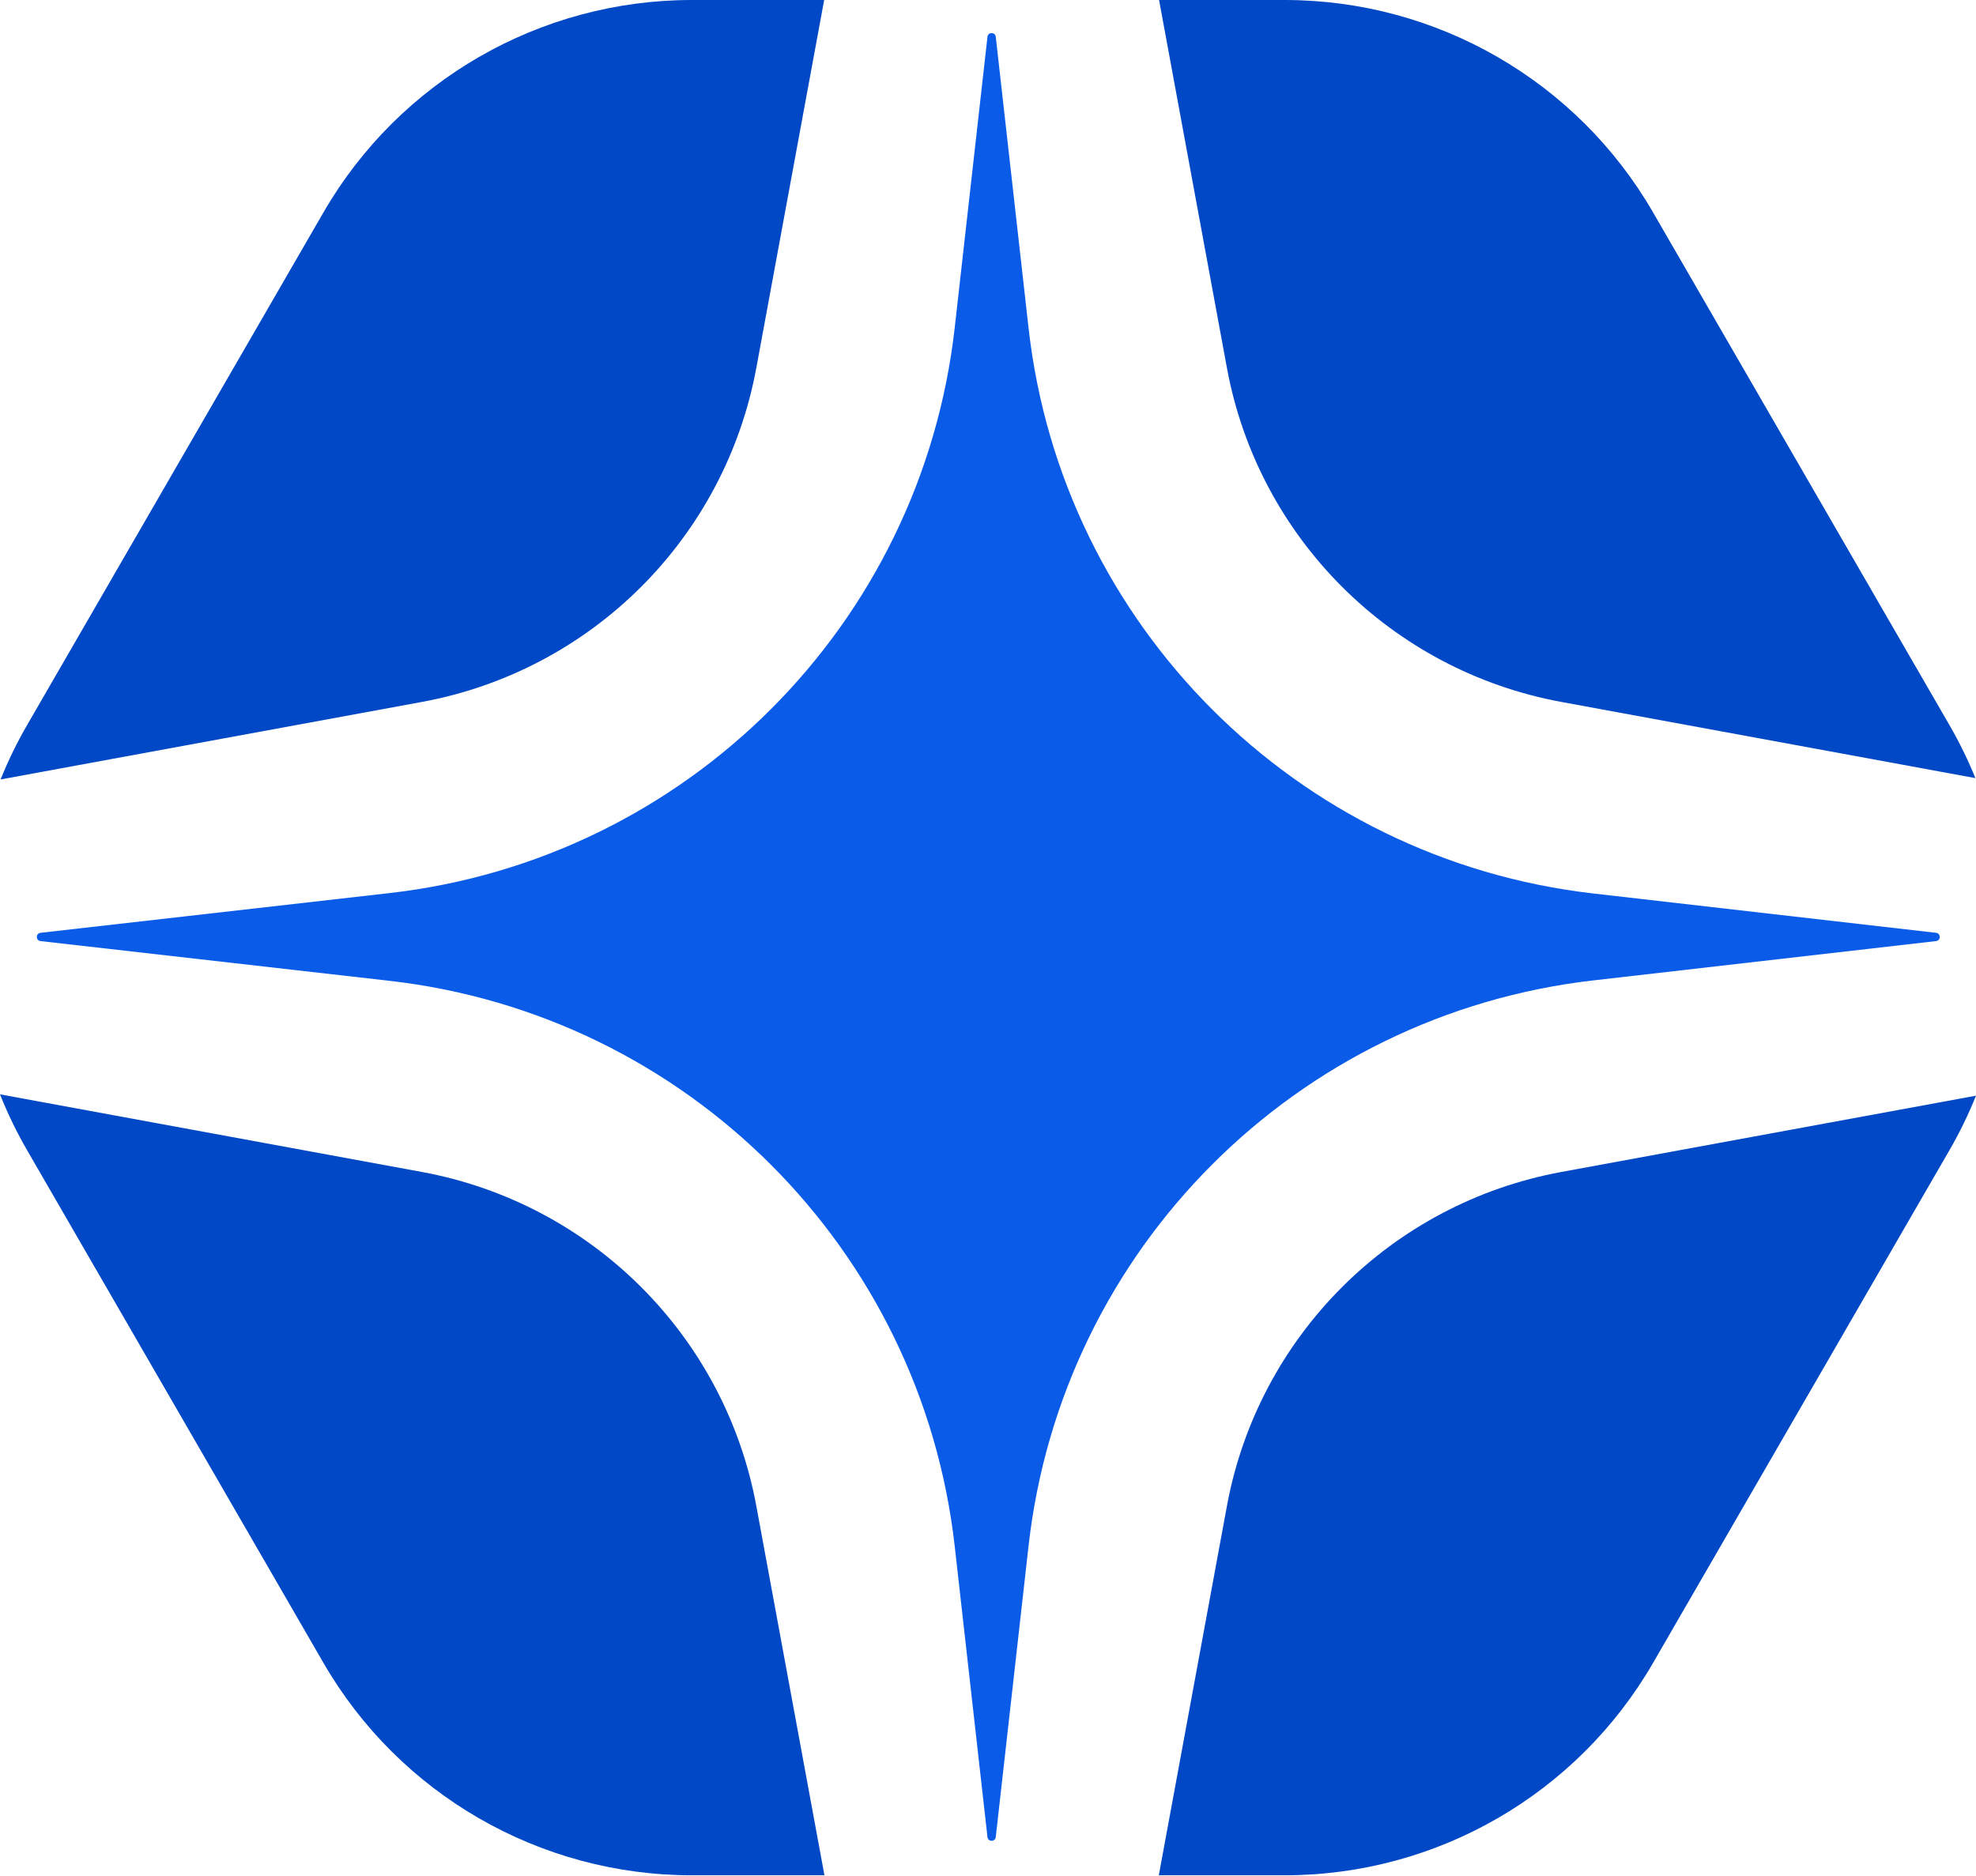
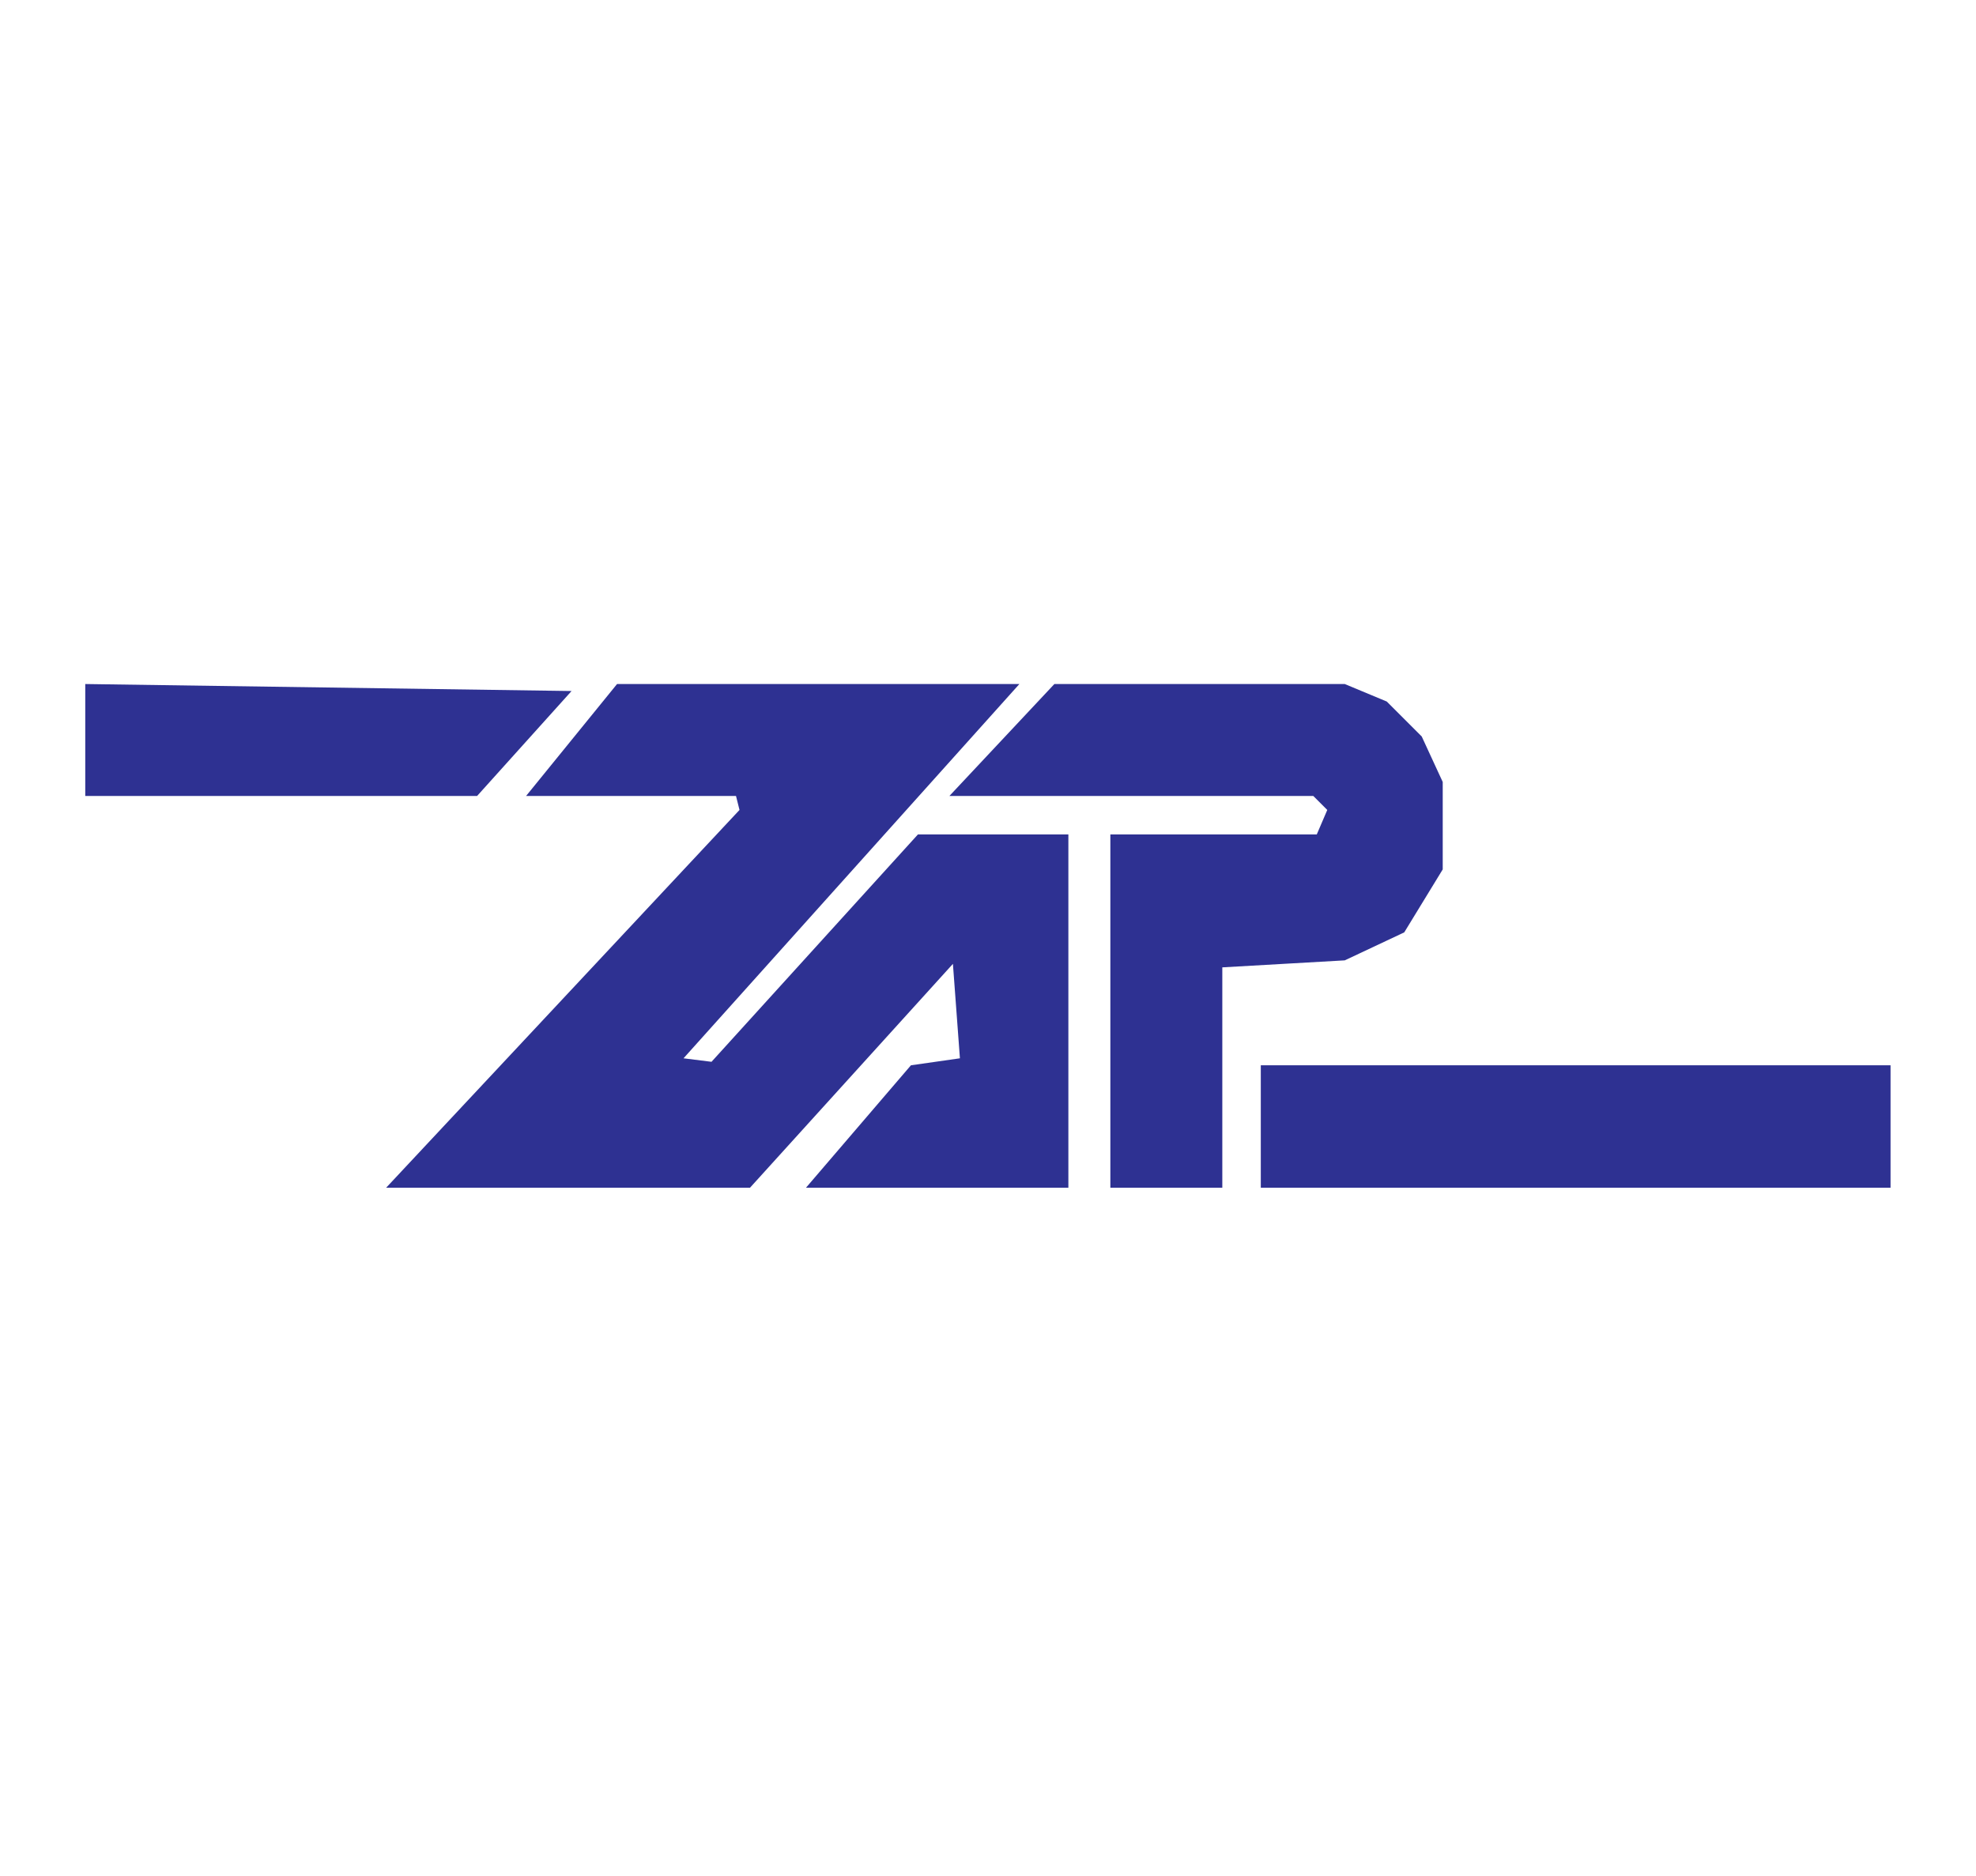
<svg xmlns="http://www.w3.org/2000/svg" width="197" height="187" viewBox="0 0 197 187" fill="none">
-   <path d="M82.167 0H68.968C53.82 0 39.823 8.073 32.249 21.178L2.691 72.322C1.678 74.074 0.801 75.879 0.06 77.725L42.054 69.997C59.011 66.876 72.279 53.622 75.403 36.682L82.167 0Z" fill="#0048C5" />
-   <path d="M0 109.126C0.754 111.023 1.651 112.879 2.691 114.678L32.249 165.822C39.823 178.927 53.82 187 68.968 187H82.193L75.403 150.179C72.279 133.24 59.011 119.986 42.054 116.865L0 109.126Z" fill="#0048C5" />
-   <path d="M115.529 187H128.085C143.233 187 157.23 178.927 164.804 165.822L194.363 114.678C195.378 112.921 196.257 111.11 197 109.259L155.668 116.865C138.711 119.986 125.443 133.24 122.319 150.179L115.529 187Z" fill="#0048C5" />
-   <path d="M196.94 77.592C196.209 75.793 195.35 74.032 194.363 72.322L164.804 21.178C157.23 8.073 143.233 0 128.085 0H115.555L122.319 36.682C125.443 53.622 138.711 66.876 155.668 69.997L196.94 77.592Z" fill="#0048C5" />
-   <path d="M98.448 3.669C98.503 3.178 99.219 3.178 99.274 3.669L102.544 32.713C105.876 62.315 129.227 85.698 158.851 89.097L193.019 93.018C193.51 93.075 193.51 93.787 193.019 93.843L158.851 97.764C129.227 101.164 105.876 124.547 102.544 154.148L99.274 183.192C99.219 183.684 98.503 183.684 98.448 183.192L95.183 154.194C91.849 124.571 68.468 101.18 38.82 97.804L4.039 93.843C3.548 93.787 3.548 93.074 4.039 93.018L38.82 89.058C68.468 85.682 91.849 62.29 95.183 32.668L98.448 3.669Z" fill="#0A5BE8" />
+   <g transform="translate(8.5, 68.21) scale(0.3488)">
+     <path d="M 0 0 L 139 2 L 112 32 L 0 32 L 0 0 Z M 152 0 L 267 0 L 171 107 L 179 108 L 238 43 L 281 43 L 281 144 L 206 144 L 236 109 L 250 107 L 248 80 L 190 144 L 86 144 L 187 36 L 186 32 L 126 32 L 152 0 Z M 277 0 L 360 0 L 372 5 L 382 15 L 388 28 L 388 53 L 377 71 L 360 79 L 325 81 L 325 144 L 293 144 L 293 43 L 352 43 L 355 36 L 351 32 L 247 32 L 277 0 Z M 336 109 L 516 109 L 516 144 L 336 144 L 336 109 Z" fill="#2E3192" fill-rule="evenodd" />
+   </g>
</svg>
